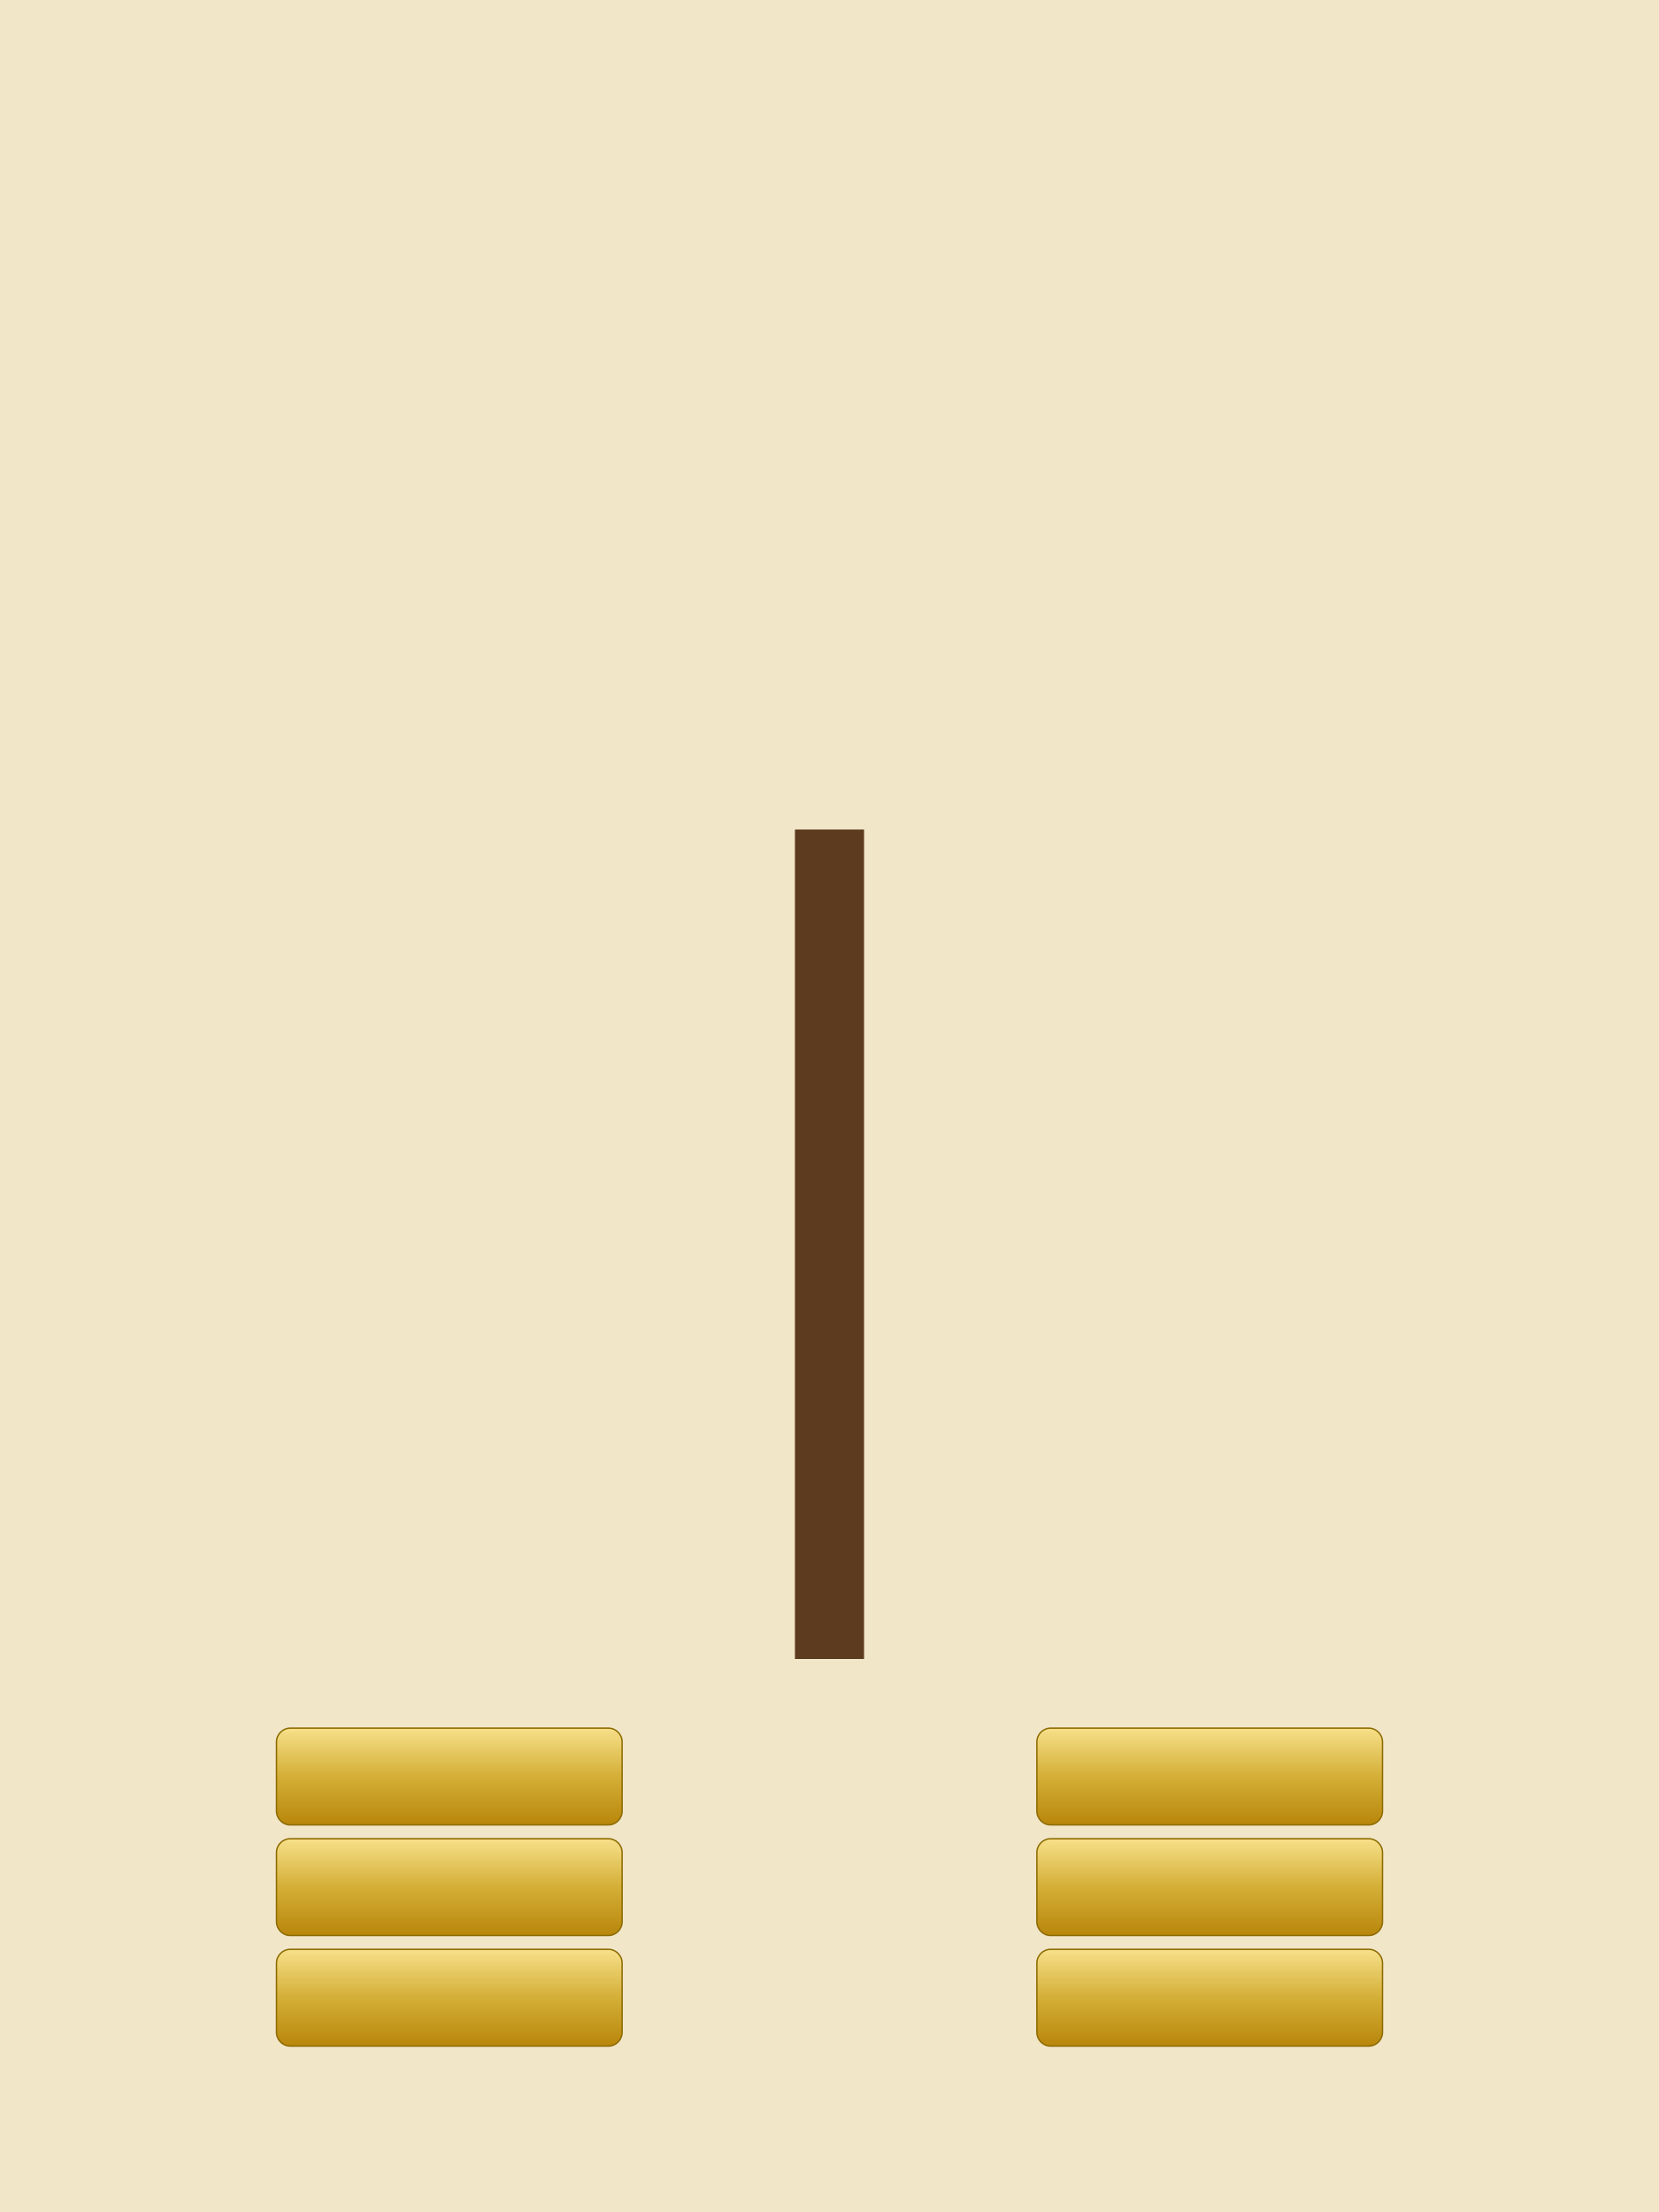
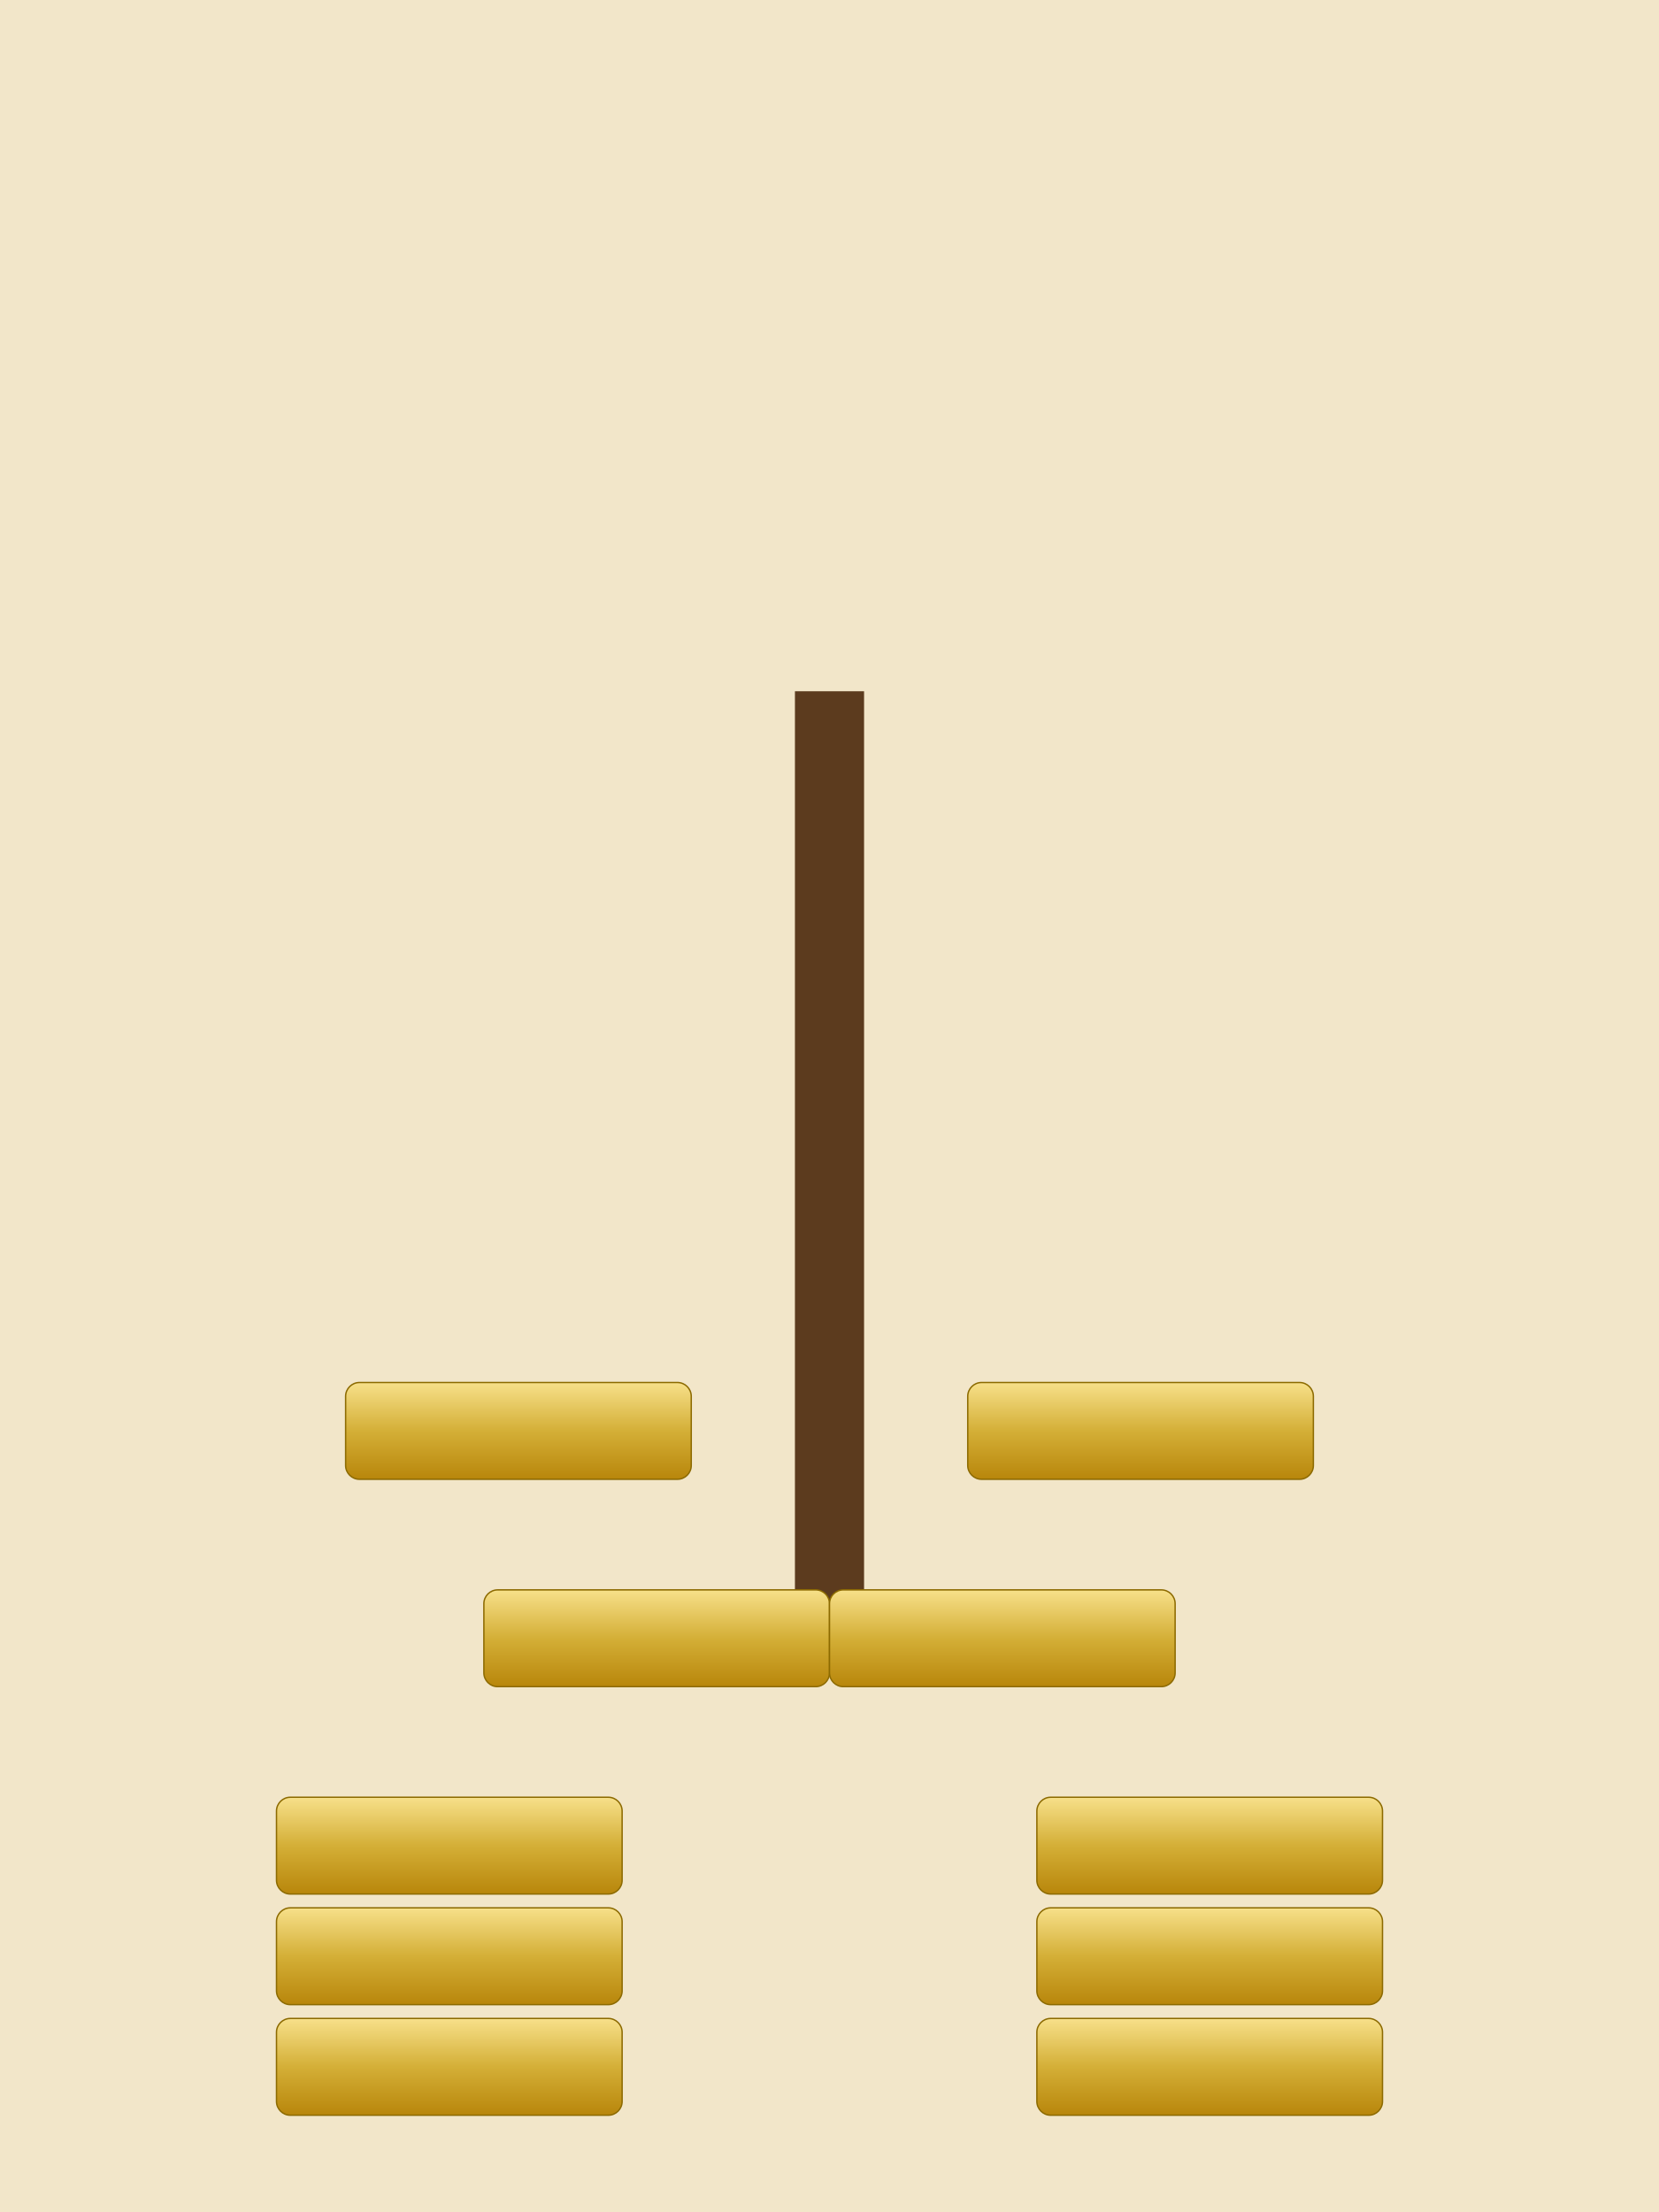
<svg xmlns="http://www.w3.org/2000/svg" width="1200" height="1600">
  <defs>
    <linearGradient id="goldGradient" x1="0%" y1="0%" x2="0%" y2="100%">
      <stop offset="0%" stop-color="#f7e08a" />
      <stop offset="50%" stop-color="#d4af37" />
      <stop offset="100%" stop-color="#b8860b" />
    </linearGradient>
  </defs>
  <rect width="100%" height="100%" fill="#f2e6c9" />
-   <rect x="575" y="600" width="50" height="600" fill="#5c3b1e" />
-   <rect x="200" y="1250" width="250" height="70" rx="10" fill="url(#goldGradient)" stroke="#8c6a00" />
-   <rect x="200" y="1330" width="250" height="70" rx="10" fill="url(#goldGradient)" stroke="#8c6a00" />
-   <rect x="200" y="1410" width="250" height="70" rx="10" fill="url(#goldGradient)" stroke="#8c6a00" />
-   <rect x="750" y="1250" width="250" height="70" rx="10" fill="url(#goldGradient)" stroke="#8c6a00" />
-   <rect x="750" y="1330" width="250" height="70" rx="10" fill="url(#goldGradient)" stroke="#8c6a00" />
-   <rect x="750" y="1410" width="250" height="70" rx="10" fill="url(#goldGradient)" stroke="#8c6a00" />
+   <rect x="575" y="500" width="50" height="700" fill="#5c3b1e" />
+   <rect x="200" y="1300" width="250" height="70" rx="10" fill="url(#goldGradient)" stroke="#8c6a00" />
+   <rect x="200" y="1380" width="250" height="70" rx="10" fill="url(#goldGradient)" stroke="#8c6a00" />
+   <rect x="200" y="1460" width="250" height="70" rx="10" fill="url(#goldGradient)" stroke="#8c6a00" />
+   <rect x="750" y="1300" width="250" height="70" rx="10" fill="url(#goldGradient)" stroke="#8c6a00" />
+   <rect x="750" y="1380" width="250" height="70" rx="10" fill="url(#goldGradient)" stroke="#8c6a00" />
+   <rect x="750" y="1460" width="250" height="70" rx="10" fill="url(#goldGradient)" stroke="#8c6a00" />
+   <rect x="350" y="1150" width="250" height="70" rx="10" fill="url(#goldGradient)" stroke="#8c6a00" />
+   <rect x="600" y="1150" width="250" height="70" rx="10" fill="url(#goldGradient)" stroke="#8c6a00" />
+   <rect x="250" y="1000" width="250" height="70" rx="10" fill="url(#goldGradient)" stroke="#8c6a00" />
+   <rect x="700" y="1000" width="250" height="70" rx="10" fill="url(#goldGradient)" stroke="#8c6a00" />
</svg>
